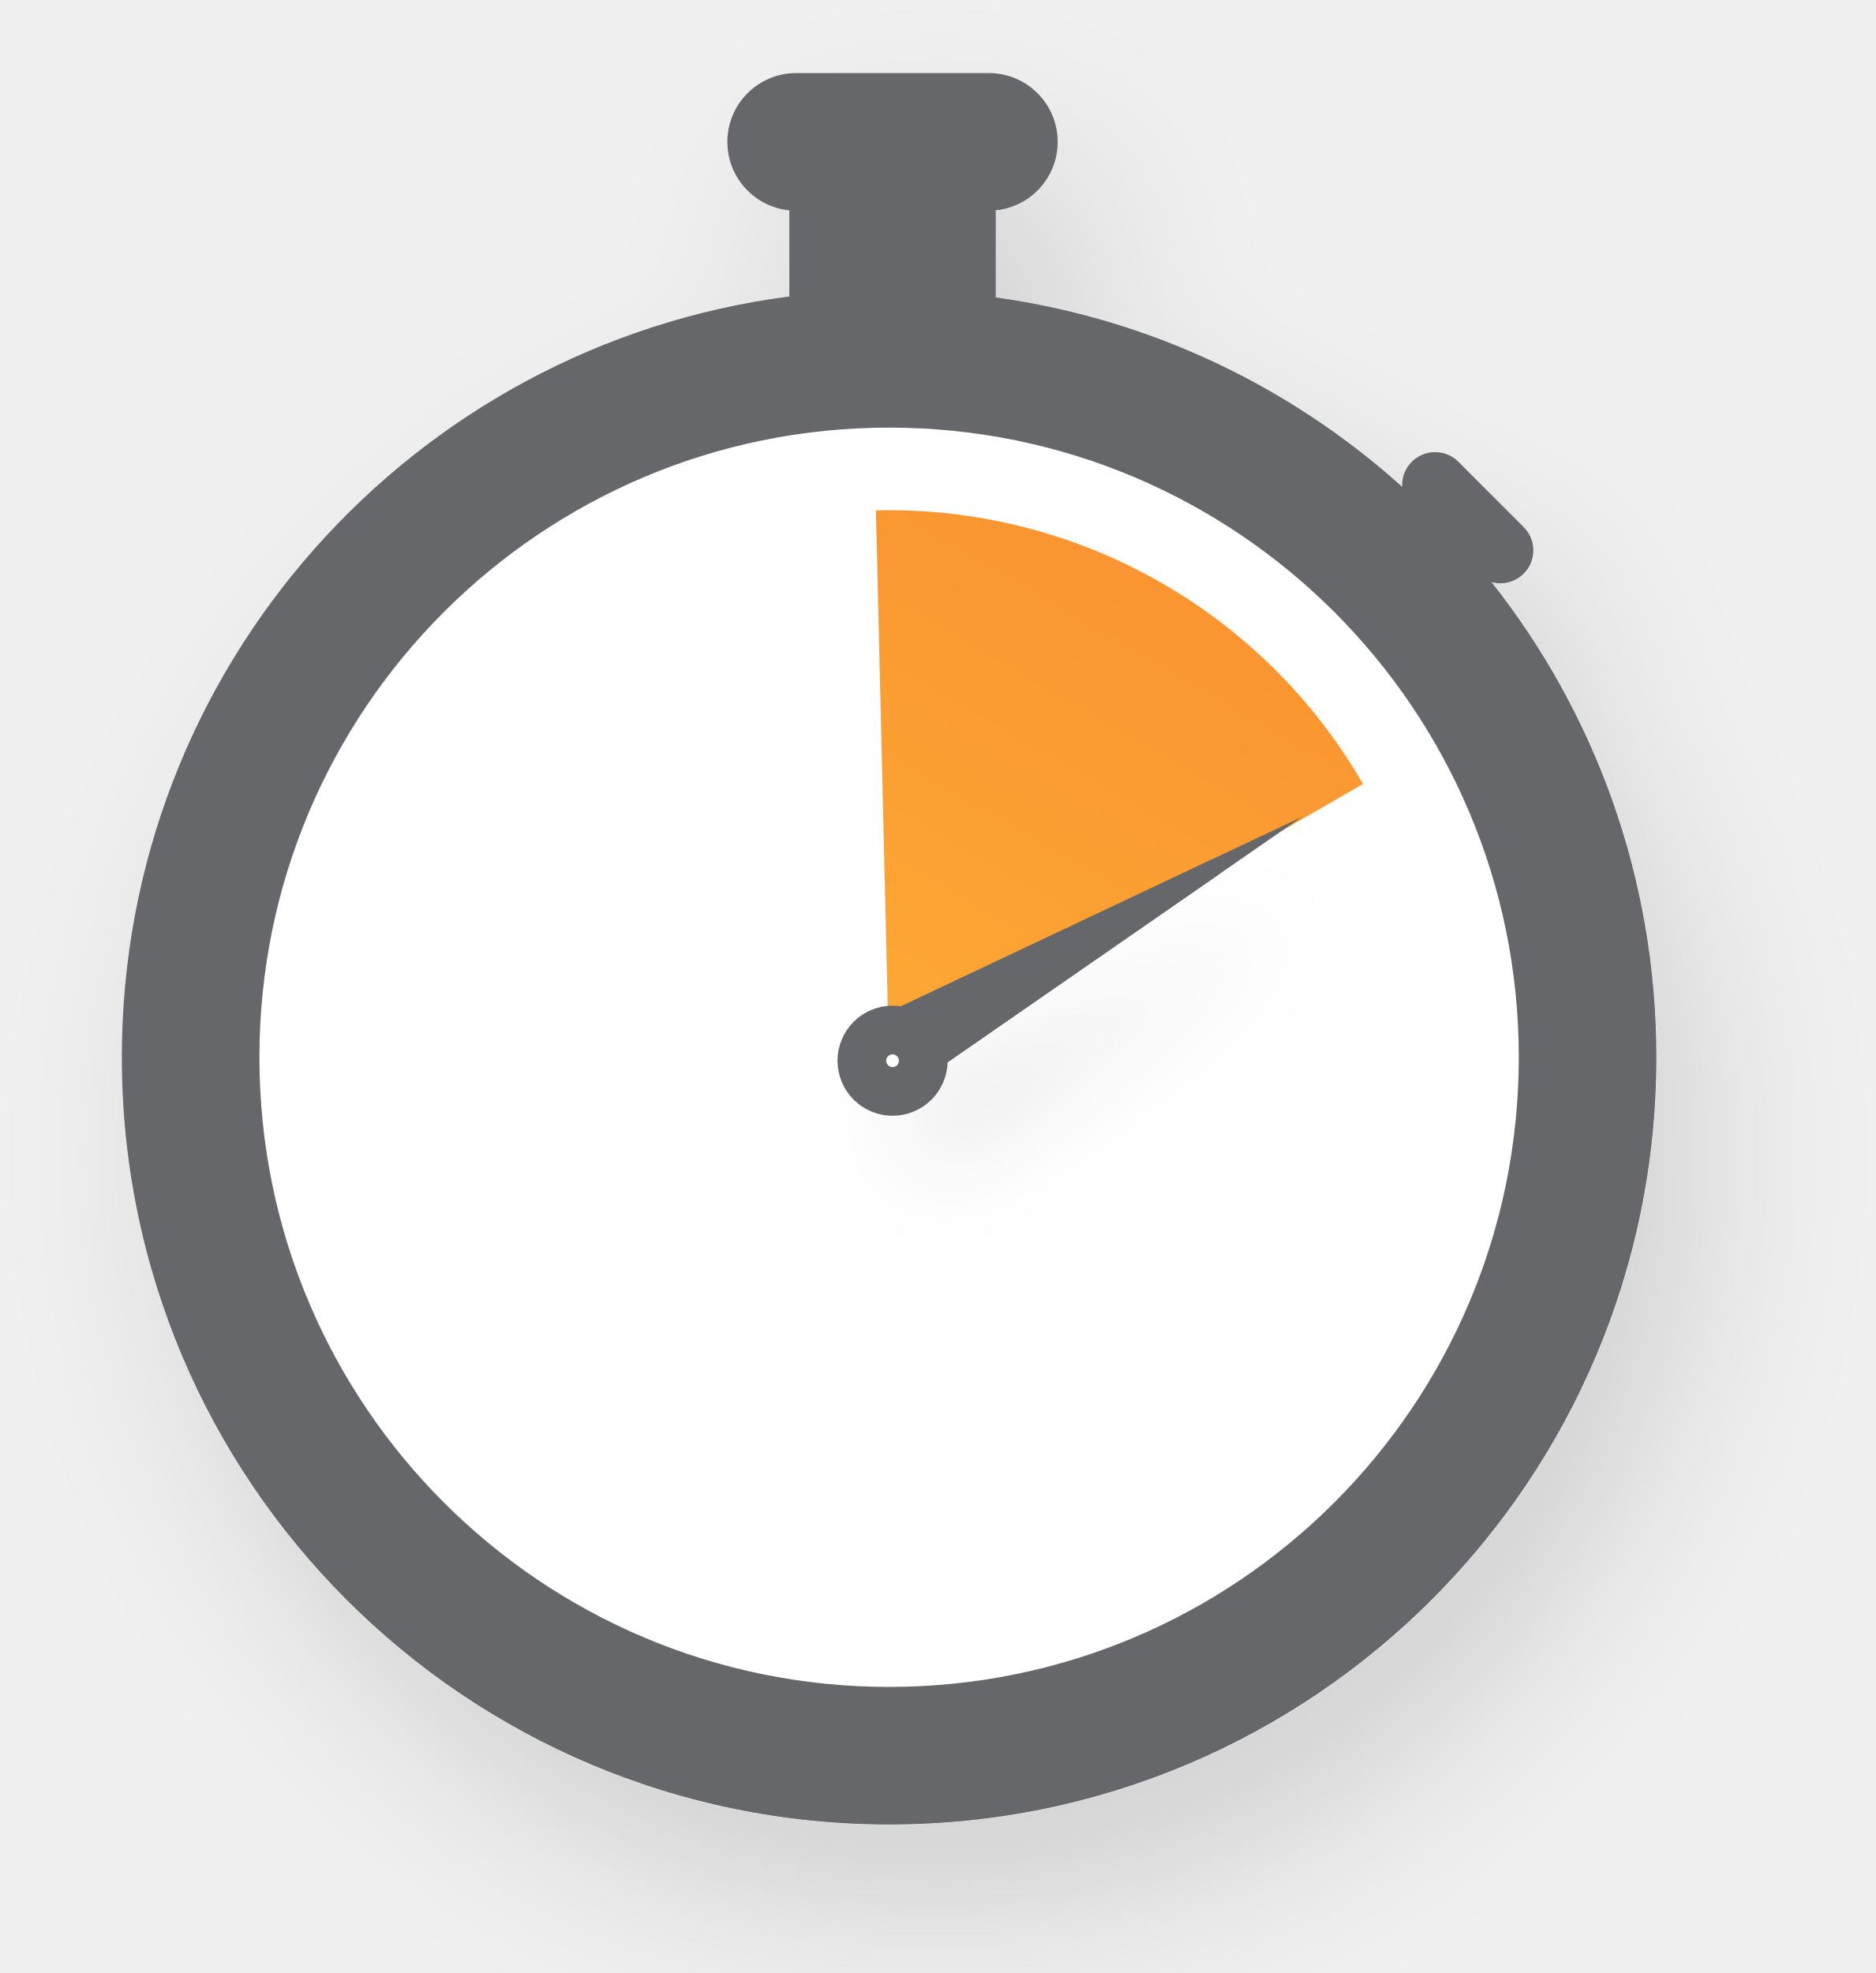
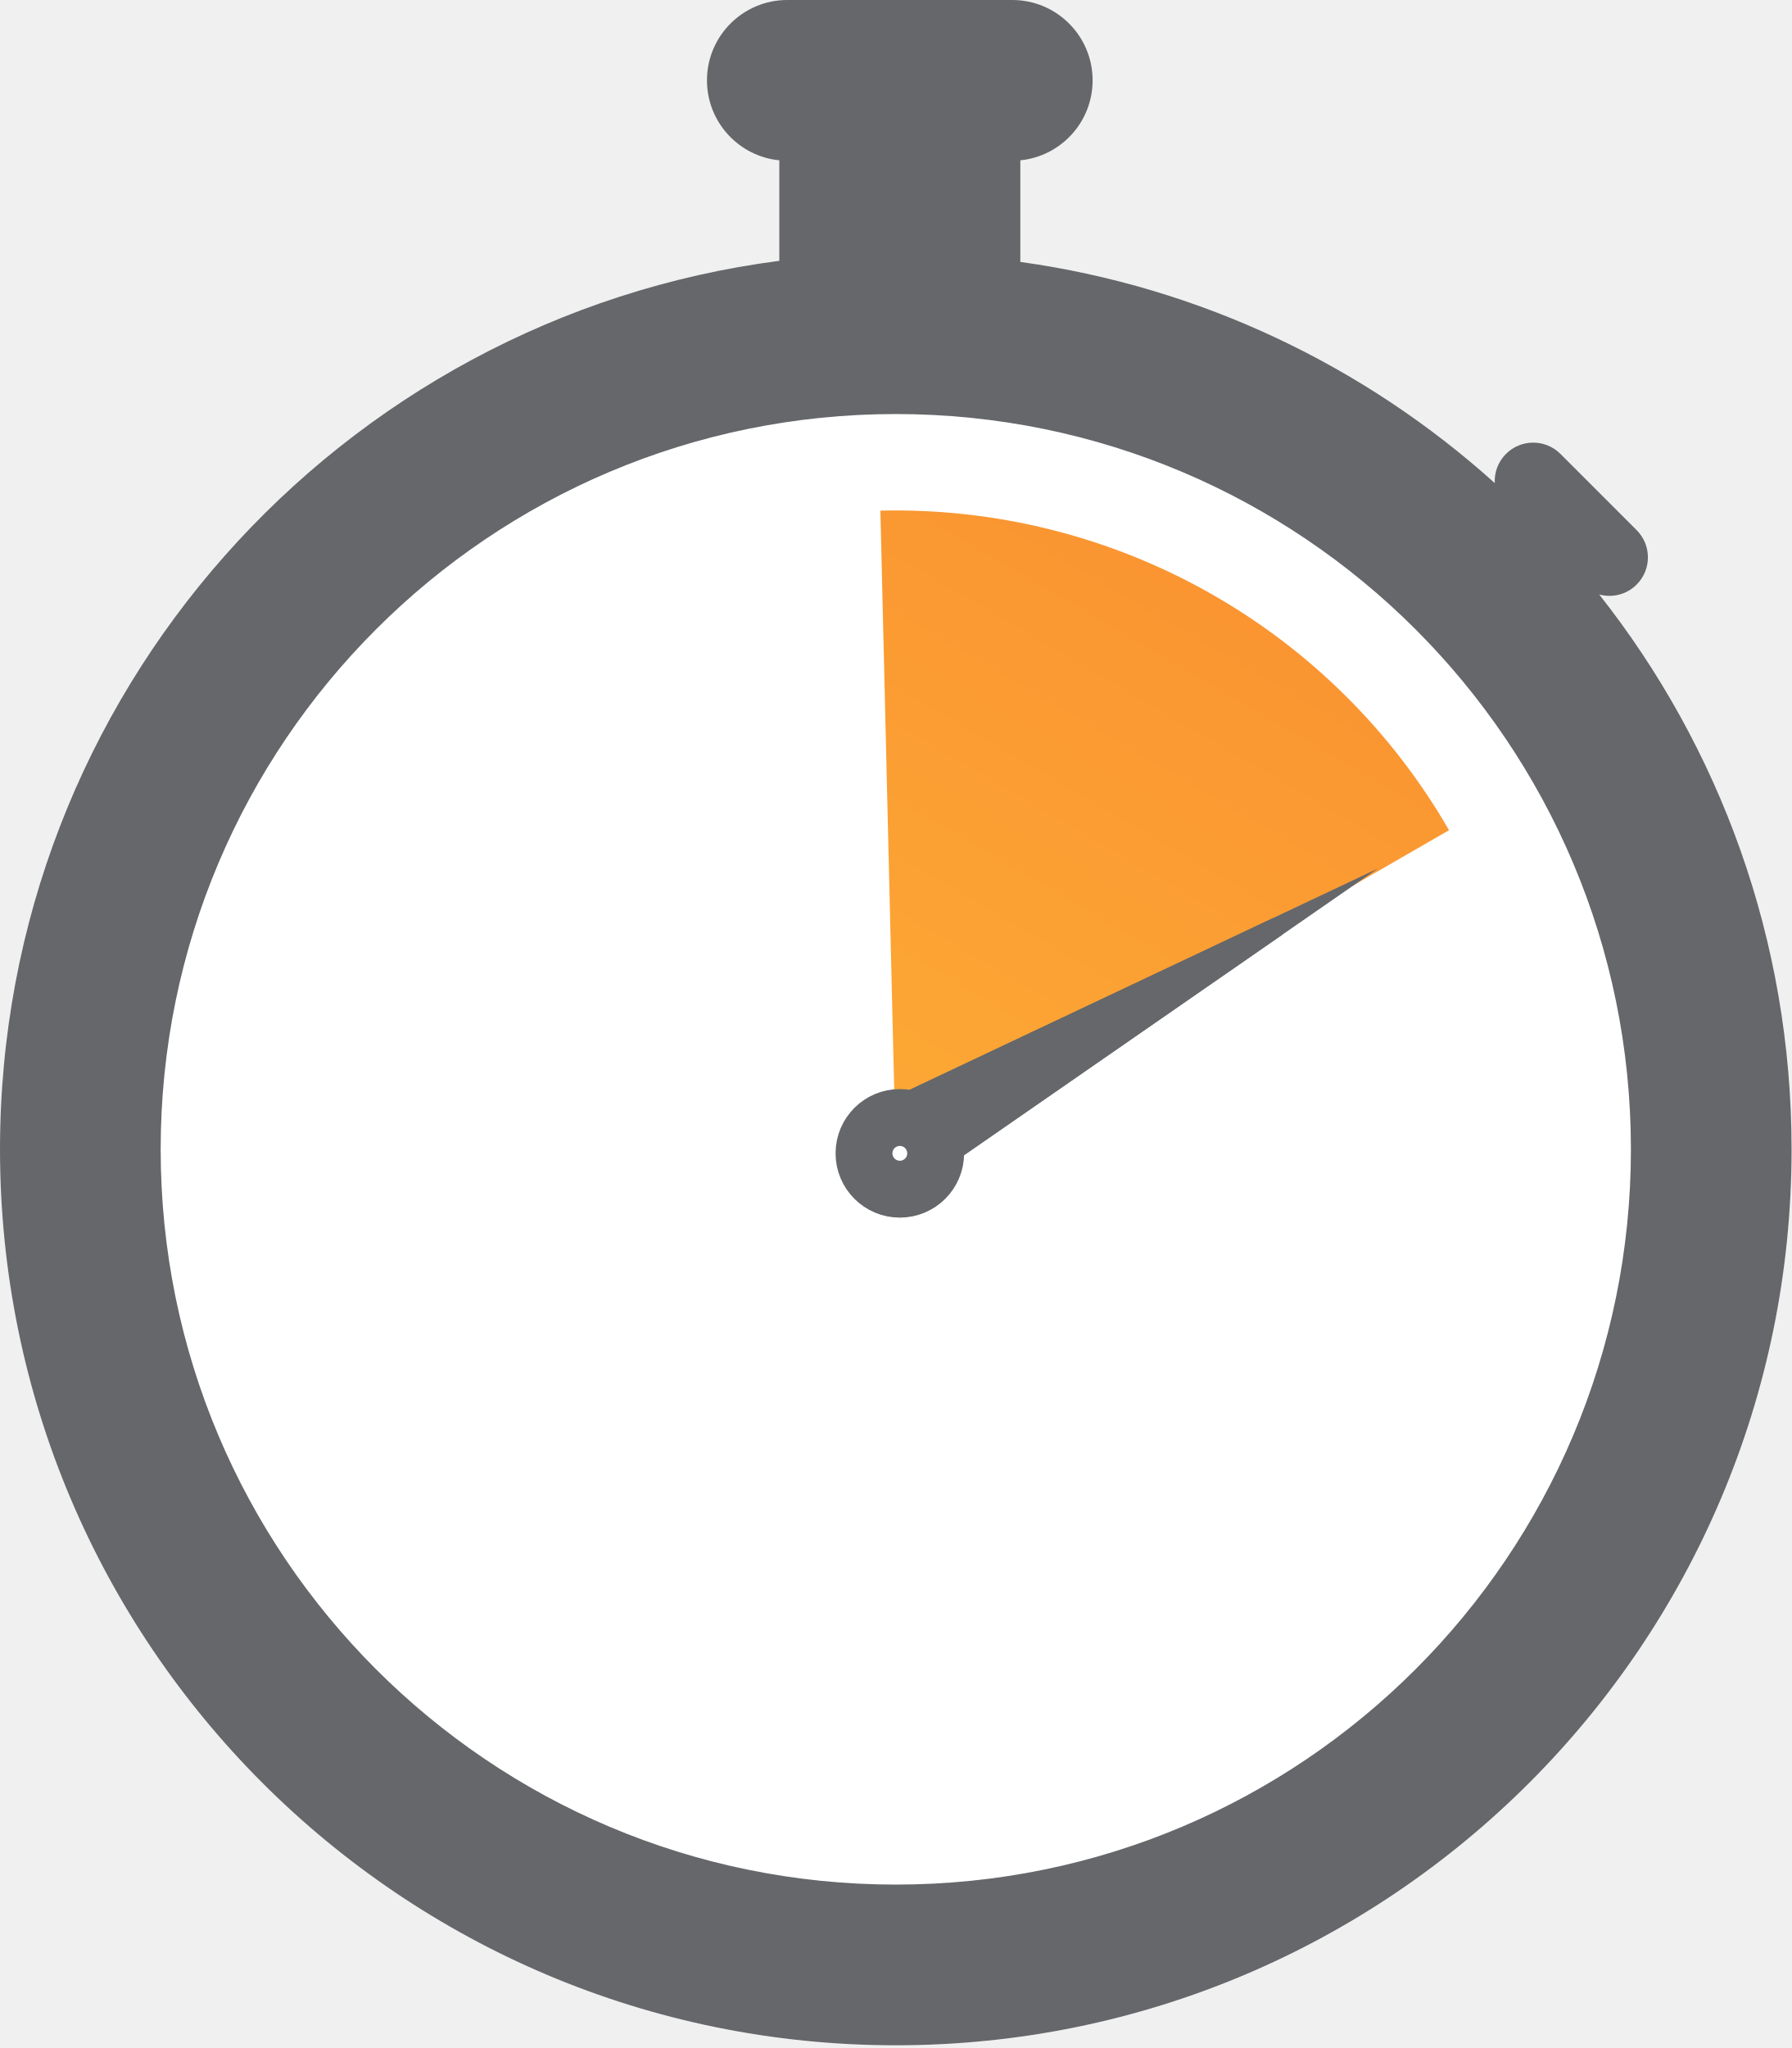
- <svg xmlns="http://www.w3.org/2000/svg" width="77" height="81" viewBox="0 0 77 81" fill="none">
-   <g filter="url(#filter0_d_1_348)">
-     <path fill-rule="evenodd" clip-rule="evenodd" d="M36.5 74.905C53.897 74.905 68 60.802 68 43.405C68 26.008 53.897 11.905 36.5 11.905C19.103 11.905 5 26.008 5 43.405C5 60.802 19.103 74.905 36.5 74.905Z" fill="white" />
-     <path d="M55.954 32.187C53.938 28.691 51.017 25.803 47.498 23.826C43.979 21.849 39.993 20.856 35.958 20.952L36.493 43.411L55.954 32.187Z" fill="url(#paint0_linear_1_348)" />
-     <g filter="url(#filter1_d_1_348)">
-       <path d="M53.447 33.536L38.275 44.045L36.76 41.421L53.447 33.536Z" fill="#65676B" />
-       <path d="M37.232 41.569L49.913 35.577L38.383 43.563L37.232 41.569Z" stroke="#65676B" stroke-width="0.67" />
+ <svg xmlns="http://www.w3.org/2000/svg" width="100%" height="100%" viewBox="0 0 63 72" version="1.1" xml:space="preserve" style="fill-rule:evenodd;clip-rule:evenodd;">
+   <g transform="matrix(1,0,0,1,-5,-3)">
+     <g>
+       <path d="M36.5,74.905C53.897,74.905 68,60.802 68,43.405C68,26.008 53.897,11.905 36.5,11.905C19.103,11.905 5,26.008 5,43.405C5,60.802 19.103,74.905 36.5,74.905Z" style="fill:white;" />
+       <path d="M55.954,32.187C53.938,28.691 51.017,25.803 47.498,23.826C43.979,21.849 39.993,20.856 35.958,20.952L36.494,43.411L55.954,32.187Z" style="fill:url(#_Linear1);fill-rule:nonzero;" />
+       <g>
+         <path d="M53.448,33.536L38.275,44.045L36.76,41.421L53.448,33.536Z" style="fill:rgb(101,103,107);fill-rule:nonzero;" />
+         <path d="M37.232,41.569L49.913,35.577L38.383,43.563L37.232,41.569Z" style="fill:none;fill-rule:nonzero;stroke:rgb(101,103,107);stroke-width:0.67px;" />
+       </g>
+       <circle cx="36.642" cy="43.547" r="1.26" style="fill:white;stroke:rgb(101,103,107);stroke-width:2px;" />
+       <path d="M43.421,5.825C43.421,7.29 42.306,8.494 40.879,8.636L40.879,12.207C47.247,13.093 53.006,15.882 57.562,19.982C57.544,19.613 57.675,19.239 57.957,18.957C58.486,18.429 59.343,18.429 59.871,18.957L62.551,21.637C63.08,22.166 63.08,23.023 62.551,23.552C62.195,23.908 61.69,24.024 61.236,23.9C65.472,29.265 68,36.04 68,43.405C68,60.802 53.897,74.905 36.5,74.905C19.103,74.905 5,60.802 5,43.405C5,27.397 16.942,14.177 32.404,12.169L32.404,8.636C30.976,8.495 29.86,7.29 29.86,5.825C29.86,4.265 31.125,3 32.685,3L40.596,3C42.156,3 43.421,4.265 43.421,5.825ZM36.5,69.255C50.776,69.255 62.35,57.682 62.35,43.405C62.35,29.129 50.776,17.556 36.5,17.556C22.224,17.556 10.65,29.129 10.65,43.405C10.65,57.682 22.224,69.255 36.5,69.255Z" style="fill:rgb(101,103,107);" />
    </g>
-     <circle cx="36.642" cy="43.547" r="1.26" fill="white" stroke="#65676B" stroke-width="2" />
-     <path fill-rule="evenodd" clip-rule="evenodd" d="M43.421 5.825C43.421 7.29 42.306 8.494 40.879 8.636V12.207C47.247 13.093 53.006 15.882 57.562 19.982C57.544 19.613 57.675 19.239 57.957 18.957C58.486 18.429 59.343 18.429 59.871 18.957L62.551 21.637C63.08 22.166 63.08 23.023 62.551 23.552C62.195 23.908 61.69 24.024 61.236 23.9C65.472 29.265 68 36.04 68 43.405C68 60.802 53.897 74.905 36.5 74.905C19.103 74.905 5 60.802 5 43.405C5 27.396 16.942 14.177 32.404 12.169V8.636C30.976 8.495 29.86 7.29 29.86 5.825C29.86 4.265 31.125 3 32.685 3H40.596C42.156 3 43.421 4.265 43.421 5.825ZM36.5 69.255C50.776 69.255 62.35 57.682 62.35 43.405C62.35 29.129 50.776 17.555 36.5 17.555C22.224 17.555 10.65 29.129 10.65 43.405C10.65 57.682 22.224 69.255 36.5 69.255Z" fill="#65676B" />
  </g>
  <defs>
-     <filter id="filter0_d_1_348" x="0" y="0" width="77" height="85.905" filterUnits="userSpaceOnUse" color-interpolation-filters="sRGB">
-       <feFlood flood-opacity="0" result="BackgroundImageFix" />
-       <feColorMatrix in="SourceAlpha" type="matrix" values="0 0 0 0 0 0 0 0 0 0 0 0 0 0 0 0 0 0 127 0" result="hardAlpha" />
-       <feOffset dx="2" dy="4" />
-       <feGaussianBlur stdDeviation="3.5" />
-       <feComposite in2="hardAlpha" operator="out" />
-       <feColorMatrix type="matrix" values="0 0 0 0 0 0 0 0 0 0 0 0 0 0 0 0 0 0 0.12 0" />
-       <feBlend mode="normal" in2="BackgroundImageFix" result="effect1_dropShadow_1_348" />
-       <feBlend mode="normal" in="SourceGraphic" in2="effect1_dropShadow_1_348" result="shape" />
-     </filter>
-     <filter id="filter1_d_1_348" x="32.76" y="33.536" width="24.687" height="18.509" filterUnits="userSpaceOnUse" color-interpolation-filters="sRGB">
-       <feFlood flood-opacity="0" result="BackgroundImageFix" />
-       <feColorMatrix in="SourceAlpha" type="matrix" values="0 0 0 0 0 0 0 0 0 0 0 0 0 0 0 0 0 0 127 0" result="hardAlpha" />
-       <feOffset dy="4" />
-       <feGaussianBlur stdDeviation="2" />
-       <feComposite in2="hardAlpha" operator="out" />
-       <feColorMatrix type="matrix" values="0 0 0 0 0 0 0 0 0 0 0 0 0 0 0 0 0 0 0.1 0" />
-       <feBlend mode="normal" in2="BackgroundImageFix" result="effect1_dropShadow_1_348" />
-       <feBlend mode="normal" in="SourceGraphic" in2="effect1_dropShadow_1_348" result="shape" />
-     </filter>
-     <linearGradient id="paint0_linear_1_348" x1="25.261" y1="62.867" x2="47.726" y2="23.956" gradientUnits="userSpaceOnUse">
-       <stop stop-color="#FFBD39" />
-       <stop offset="1" stop-color="#FA9531" />
-       <stop offset="1" stop-color="#FA9531" />
+     <linearGradient id="_Linear1" x1="0" y1="0" x2="1" y2="0" gradientUnits="userSpaceOnUse" gradientTransform="matrix(22.4657,-38.9118,38.9118,22.4657,25.2606,62.8674)">
+       <stop offset="0" style="stop-color:rgb(255,189,57);stop-opacity:1" />
+       <stop offset="1" style="stop-color:rgb(250,149,49);stop-opacity:1" />
+       <stop offset="1" style="stop-color:rgb(250,149,49);stop-opacity:1" />
    </linearGradient>
  </defs>
</svg>
